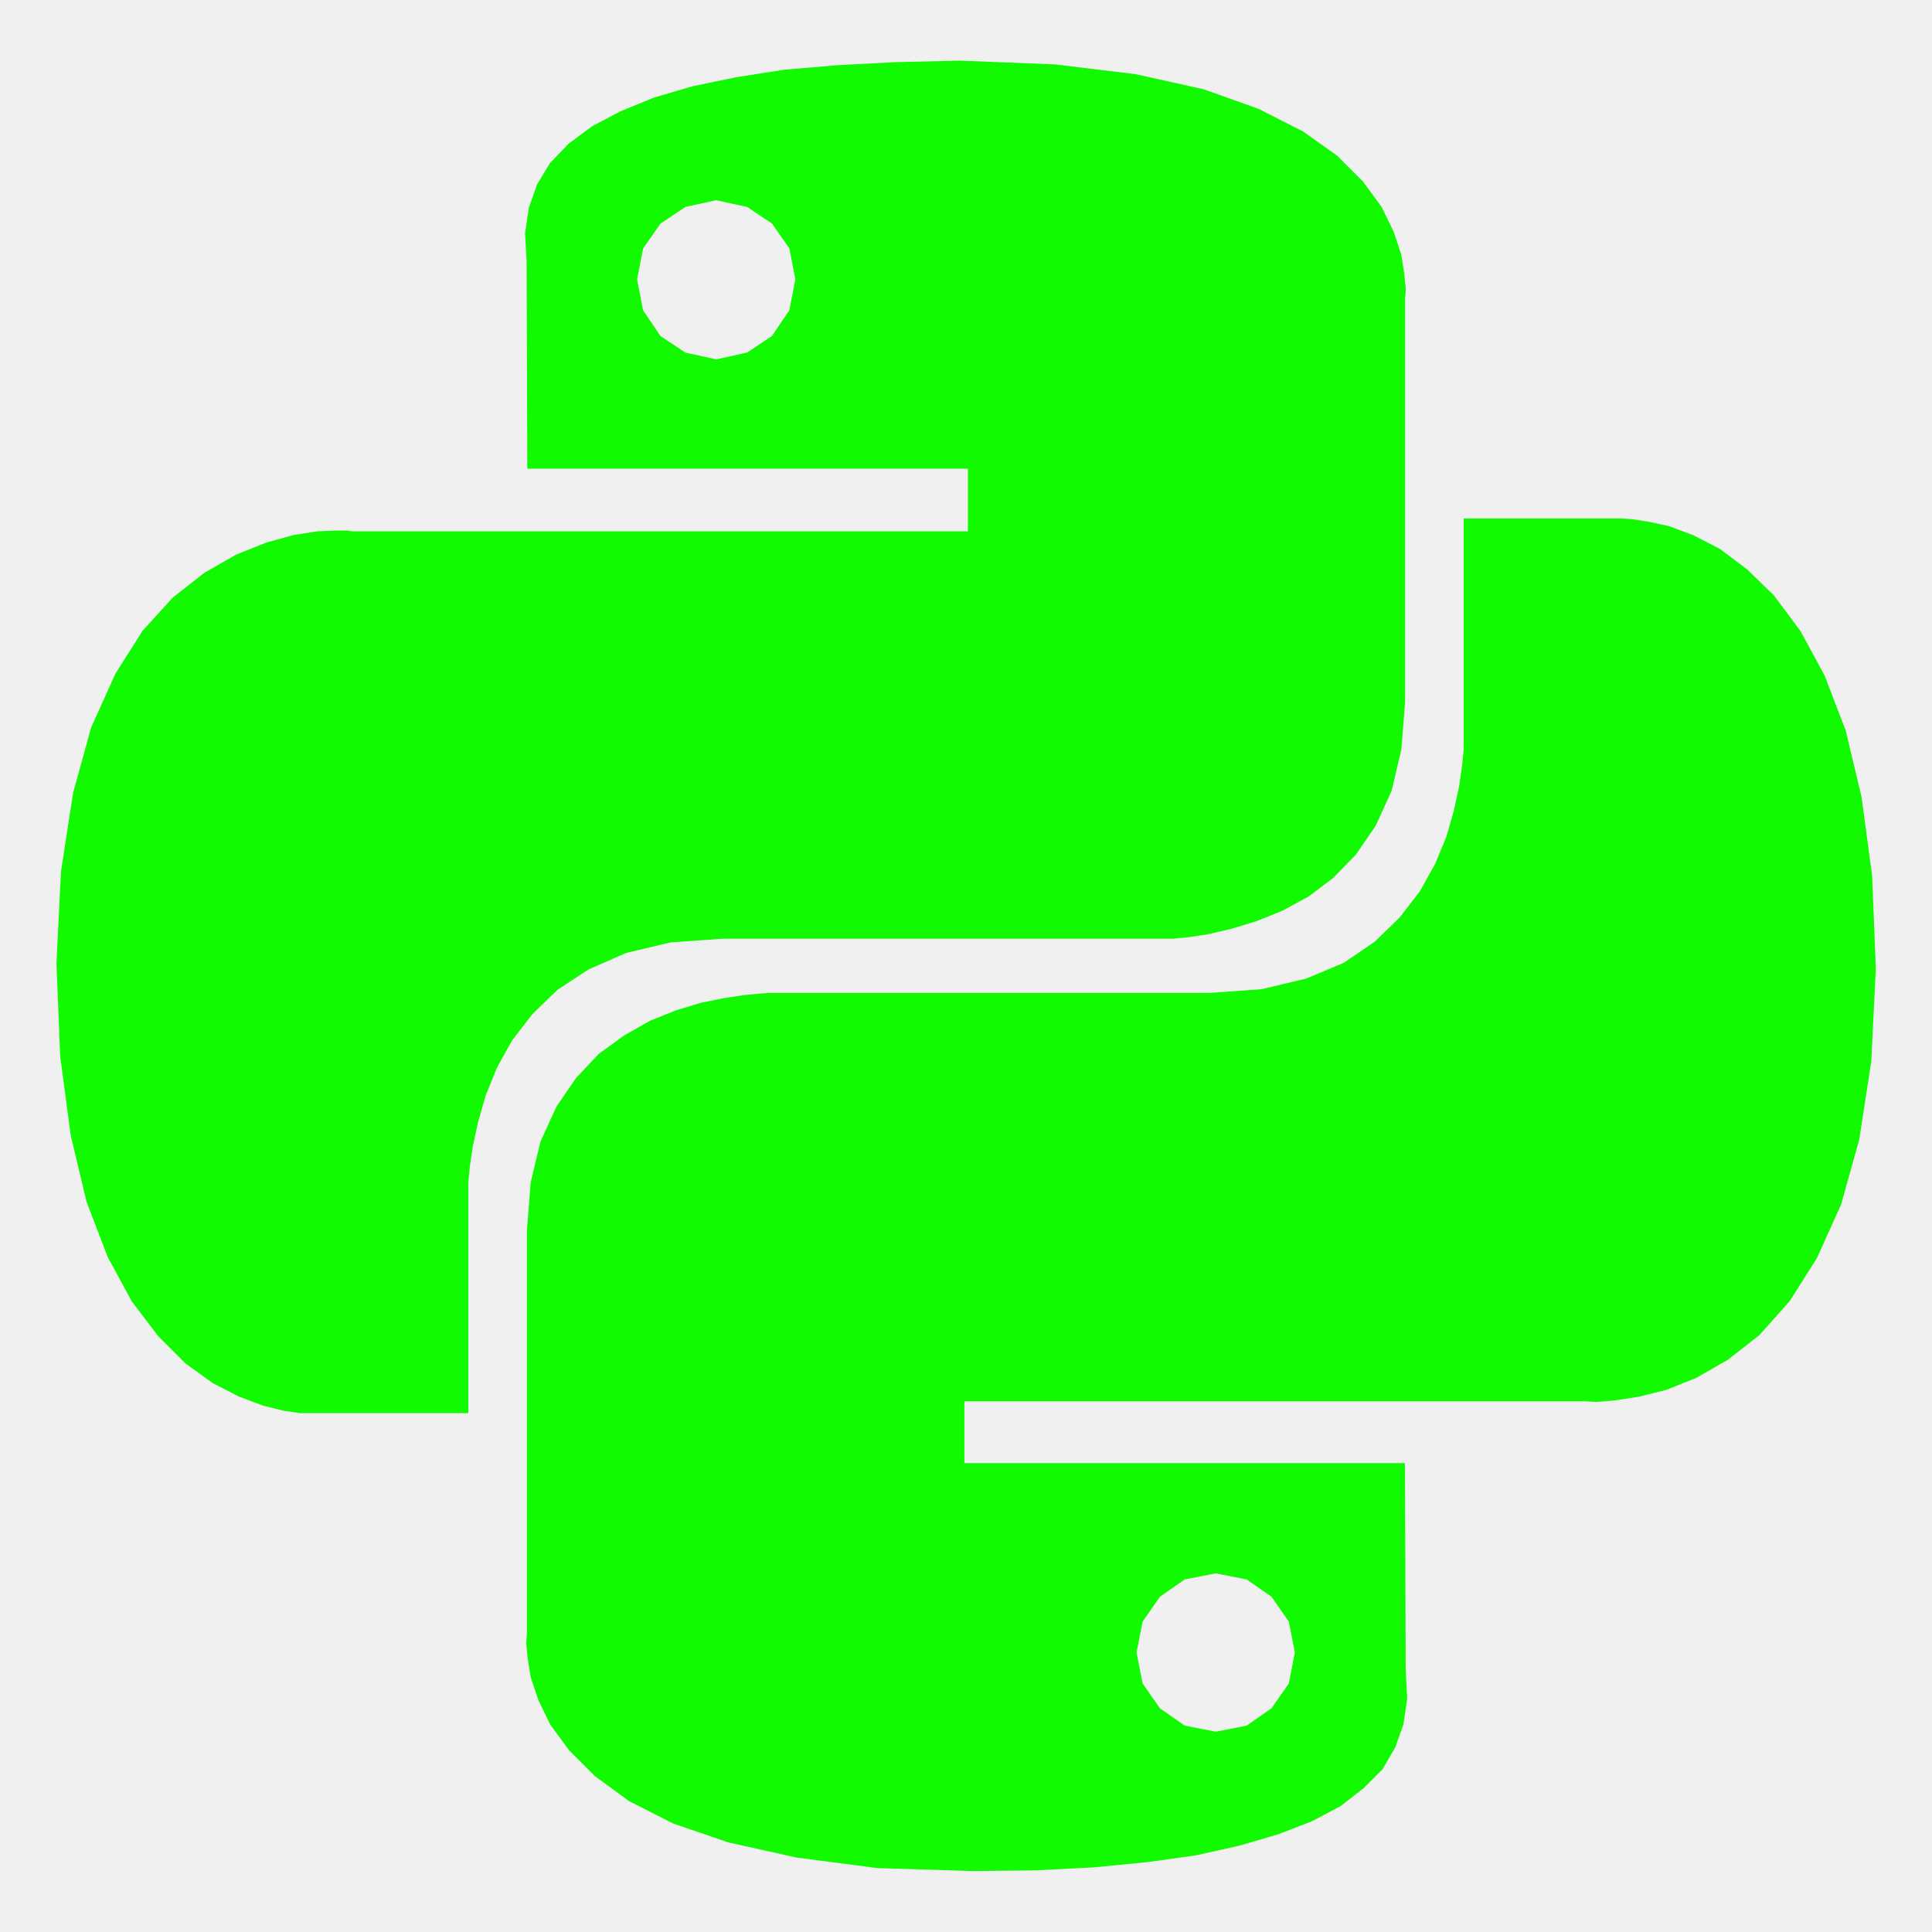
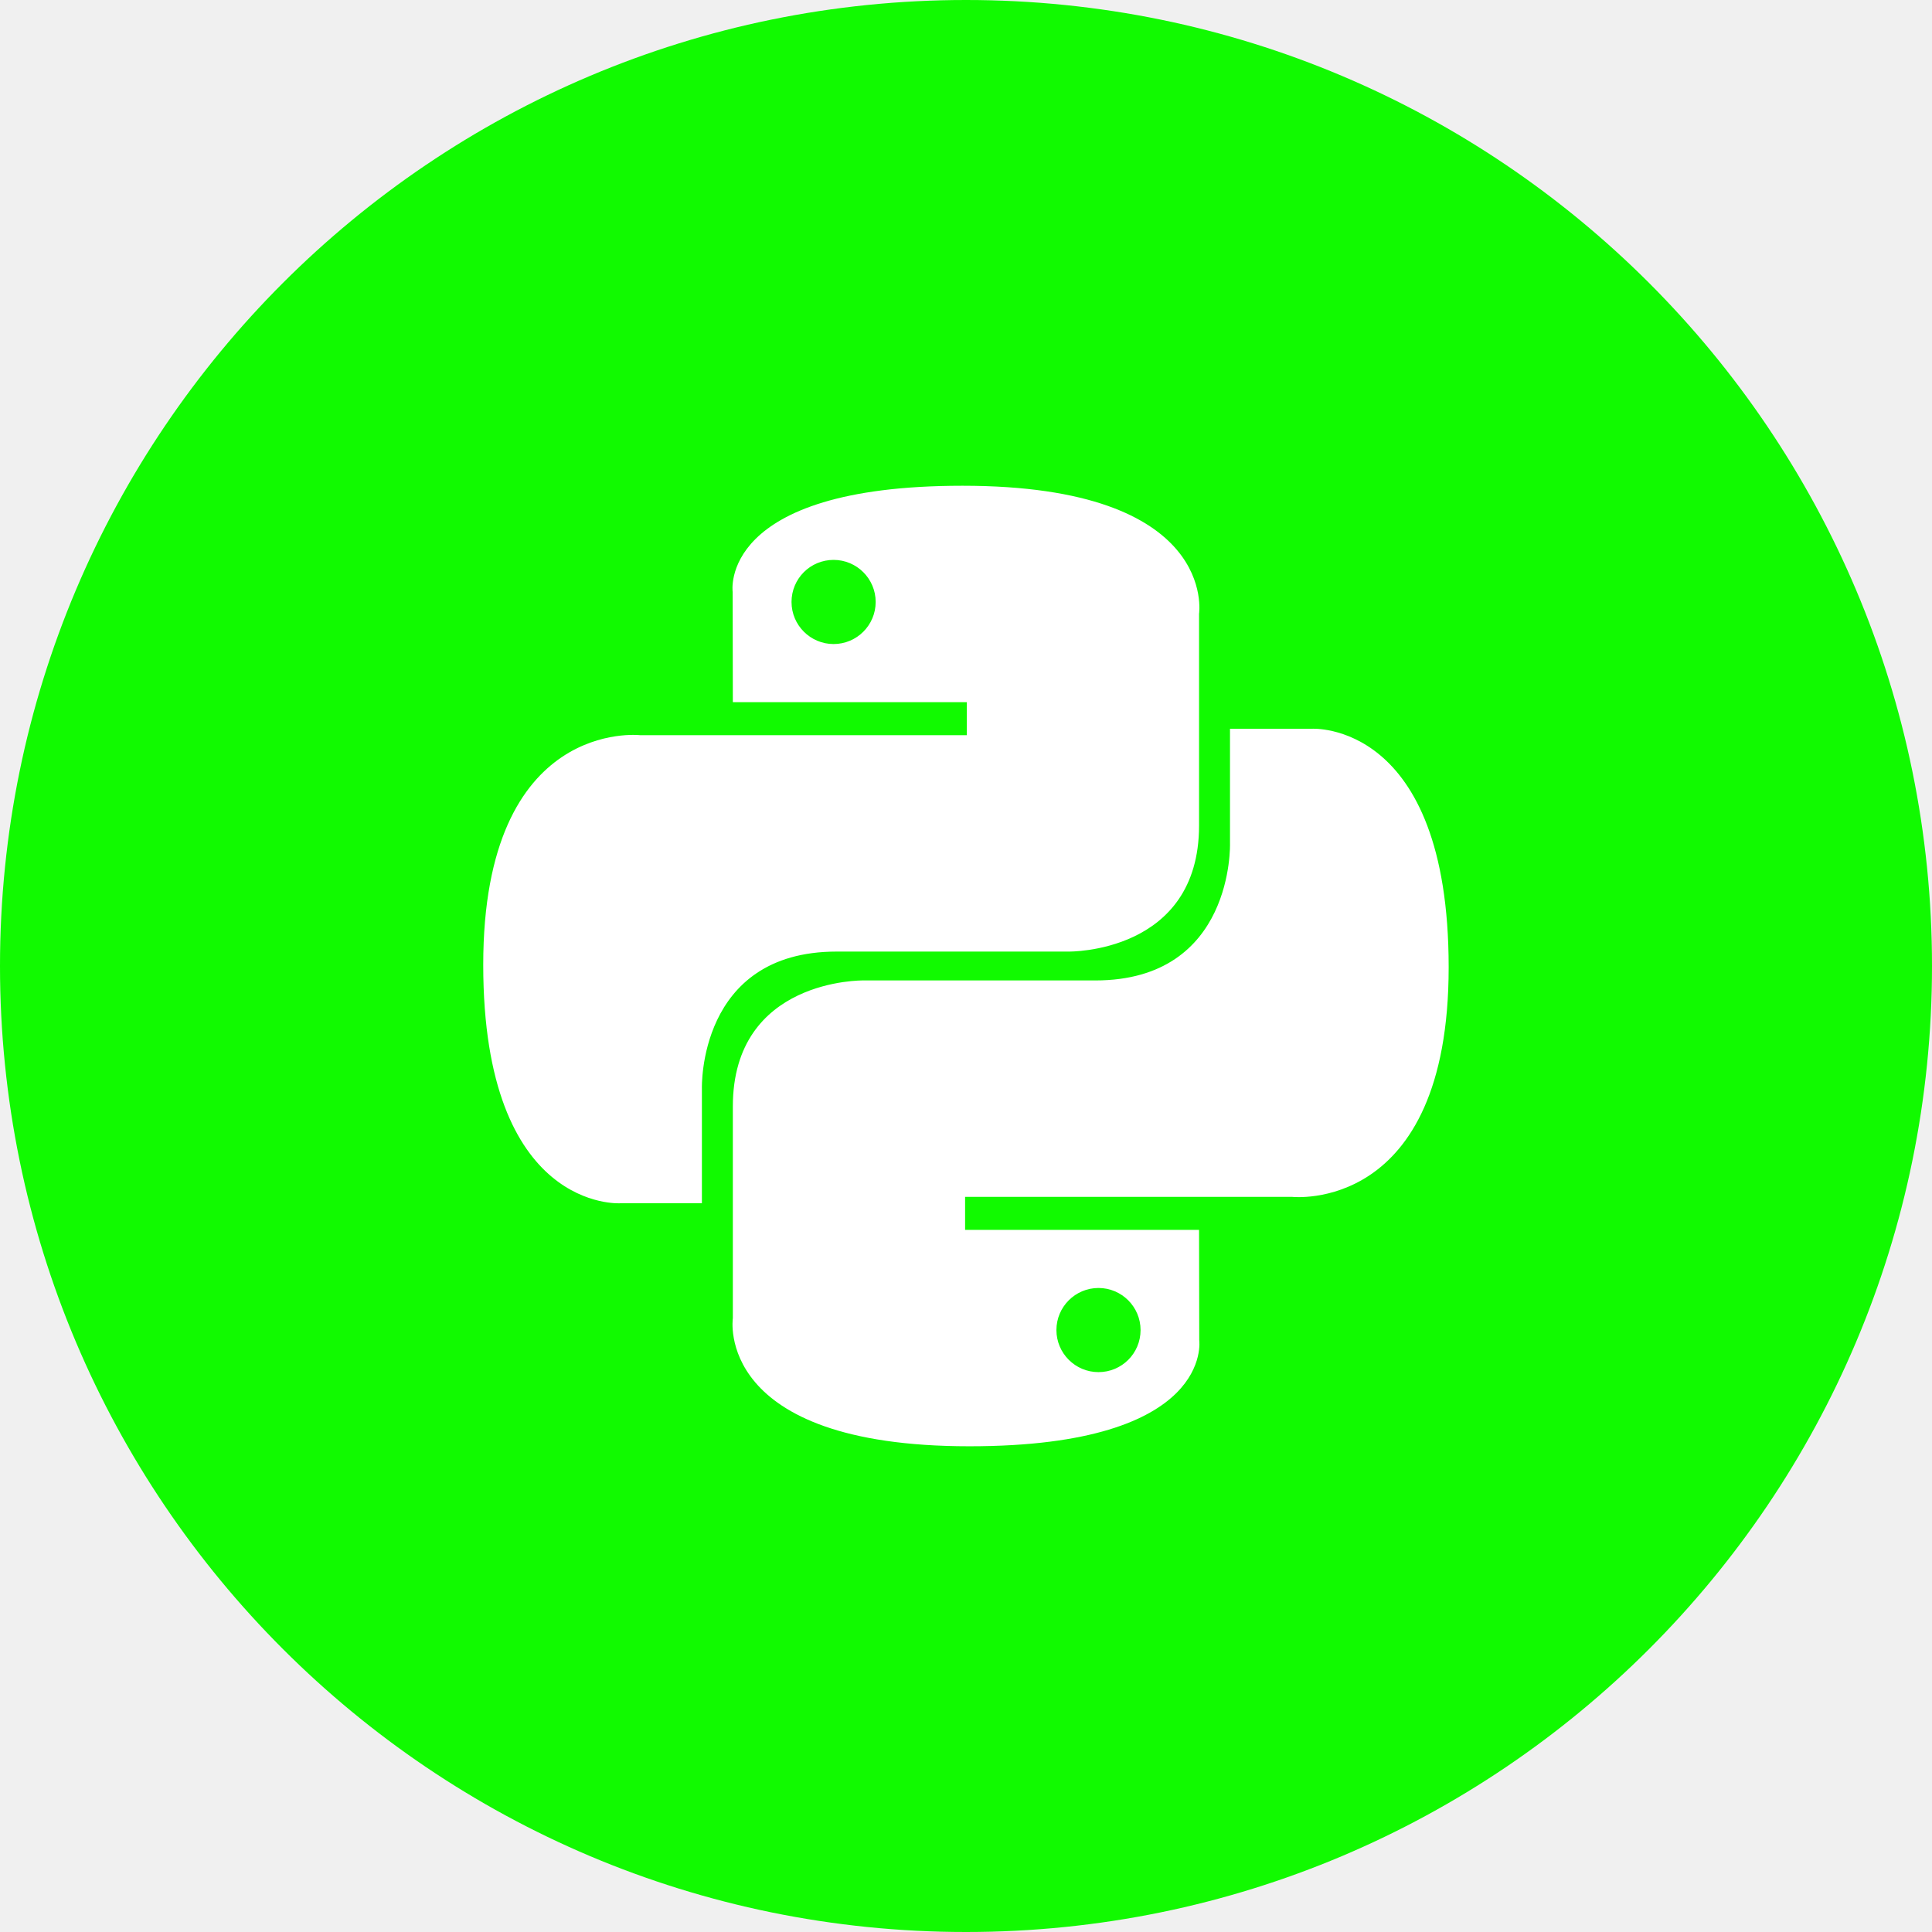
- <svg xmlns="http://www.w3.org/2000/svg" fill="#11FA00" width="800px" height="800px" viewBox="0 0 32 32" version="1.1">
+ <svg xmlns="http://www.w3.org/2000/svg" width="800px" height="800px" viewBox="0 0 1024 1024" fill="#000000">
  <g id="SVGRepo_bgCarrier" stroke-width="0" />
  <g id="SVGRepo_tracerCarrier" stroke-linecap="round" stroke-linejoin="round" />
  <g id="SVGRepo_iconCarrier">
-     <path d="M19.212 26.447l-0.287 0.412-0.1 0.512 0.1 0.512 0.287 0.412 0.412 0.287 0.512 0.1 0.512-0.1 0.412-0.287 0.287-0.412 0.1-0.512-0.1-0.512-0.287-0.412-0.412-0.287-0.512-0.1-0.512 0.1zM27.297 8.64l0.35 0.075 0.4 0.15 0.437 0.225 0.45 0.337 0.45 0.437 0.437 0.587 0.4 0.737 0.35 0.912 0.262 1.1 0.175 1.3 0.062 1.537-0.075 1.537-0.2 1.3-0.3 1.075-0.4 0.887-0.45 0.712-0.5 0.562-0.525 0.412-0.525 0.3-0.5 0.2-0.45 0.112-0.4 0.062-0.3 0.025-0.2-0.012h-10.272v1.025h7.298l0.012 3.449 0.025 0.45-0.062 0.425-0.137 0.387-0.212 0.362-0.312 0.312-0.387 0.3-0.475 0.25-0.55 0.212-0.637 0.187-0.725 0.162-0.8 0.112-0.887 0.087-0.962 0.050-1.050 0.012-1.587-0.050-1.337-0.175-1.125-0.25-0.912-0.312-0.737-0.375-0.562-0.412-0.425-0.425-0.312-0.425-0.2-0.412-0.125-0.375-0.050-0.312-0.025-0.25 0.012-0.162v-6.673l0.063-0.8 0.162-0.675 0.262-0.575 0.325-0.475 0.375-0.4 0.412-0.3 0.437-0.25 0.437-0.175 0.412-0.125 0.375-0.075 0.325-0.050 0.262-0.025 0.162-0.012h7.298l0.862-0.062 0.737-0.175 0.625-0.262 0.512-0.35 0.412-0.4 0.337-0.437 0.25-0.45 0.187-0.45 0.125-0.437 0.087-0.4 0.050-0.35 0.025-0.262v-3.824h2.612l0.175 0.012zM10.939 3.704l-0.287 0.412-0.1 0.512 0.1 0.512 0.287 0.425 0.412 0.275 0.512 0.112 0.512-0.113 0.412-0.275 0.287-0.425 0.1-0.512-0.1-0.512-0.287-0.412-0.412-0.275-0.512-0.112-0.512 0.112zM18.812 1.229l1.125 0.25 0.912 0.325 0.737 0.375 0.562 0.4 0.425 0.425 0.312 0.425 0.2 0.412 0.125 0.375 0.050 0.325 0.025 0.25-0.012 0.162v6.673l-0.062 0.787-0.162 0.687-0.262 0.575-0.325 0.475-0.375 0.387-0.412 0.312-0.437 0.237-0.437 0.175-0.412 0.125-0.375 0.087-0.325 0.050-0.263 0.025h-7.46l-0.862 0.062-0.737 0.175-0.625 0.275-0.512 0.337-0.412 0.4-0.337 0.437-0.25 0.45-0.187 0.462-0.125 0.437-0.087 0.4-0.050 0.337-0.025 0.262v3.824h-2.787l-0.262-0.037-0.35-0.087-0.4-0.15-0.437-0.225-0.45-0.325-0.45-0.45-0.437-0.575-0.4-0.737-0.35-0.912-0.262-1.1-0.175-1.312-0.062-1.537 0.075-1.524 0.2-1.3 0.3-1.087 0.4-0.887 0.45-0.712 0.5-0.55 0.525-0.412 0.525-0.3 0.5-0.2 0.45-0.125 0.4-0.062 0.3-0.012h0.2l0.075 0.012h10.197v-1.037h-7.298l-0.012-3.436-0.025-0.462 0.062-0.425 0.137-0.387 0.212-0.35 0.312-0.325 0.387-0.287 0.475-0.25 0.55-0.225 0.637-0.187 0.725-0.15 0.8-0.125 0.887-0.075 0.962-0.050 1.050-0.025 1.587 0.063z" />
+     <circle cx="512" cy="512" r="512" style="fill:#11FA00" />
+     <path transform="translate(428.423 184.256)" d="M81.7 73.2c-129.9 0-121.8 56.3-121.8 56.3l.1 58.4H84v17.5H-89.2s-83.1-9.4-83.1 121.7 72.6 126.4 72.6 126.4h43.3v-60.8s-2.3-72.6 71.4-72.6h123s69.1 1.1 69.1-66.8V141.1s10.4-67.9-125.4-67.9zm-68.3 39.3c12.3 0 22.3 10 22.3 22.3s-10 22.3-22.3 22.3-22.3-10-22.3-22.3 9.9-22.3 22.3-22.3zm72 469.8c129.9 0 121.8-56.3 121.8-56.3l-.1-58.4h-124v-17.5h173.2s83.1 9.4 83.1-121.7S266.8 202 266.8 202h-43.3v60.8s2.3 72.6-71.4 72.6h-123S-40 334.3-40 402.2v112.2s-10.3 67.9 125.4 67.9zm68.4-39.3c-12.3 0-22.3-10-22.3-22.3s10-22.3 22.3-22.3 22.3 10 22.3 22.3c0 12.4-10 22.3-22.3 22.3z" style="fill:#fff" />
  </g>
</svg>
